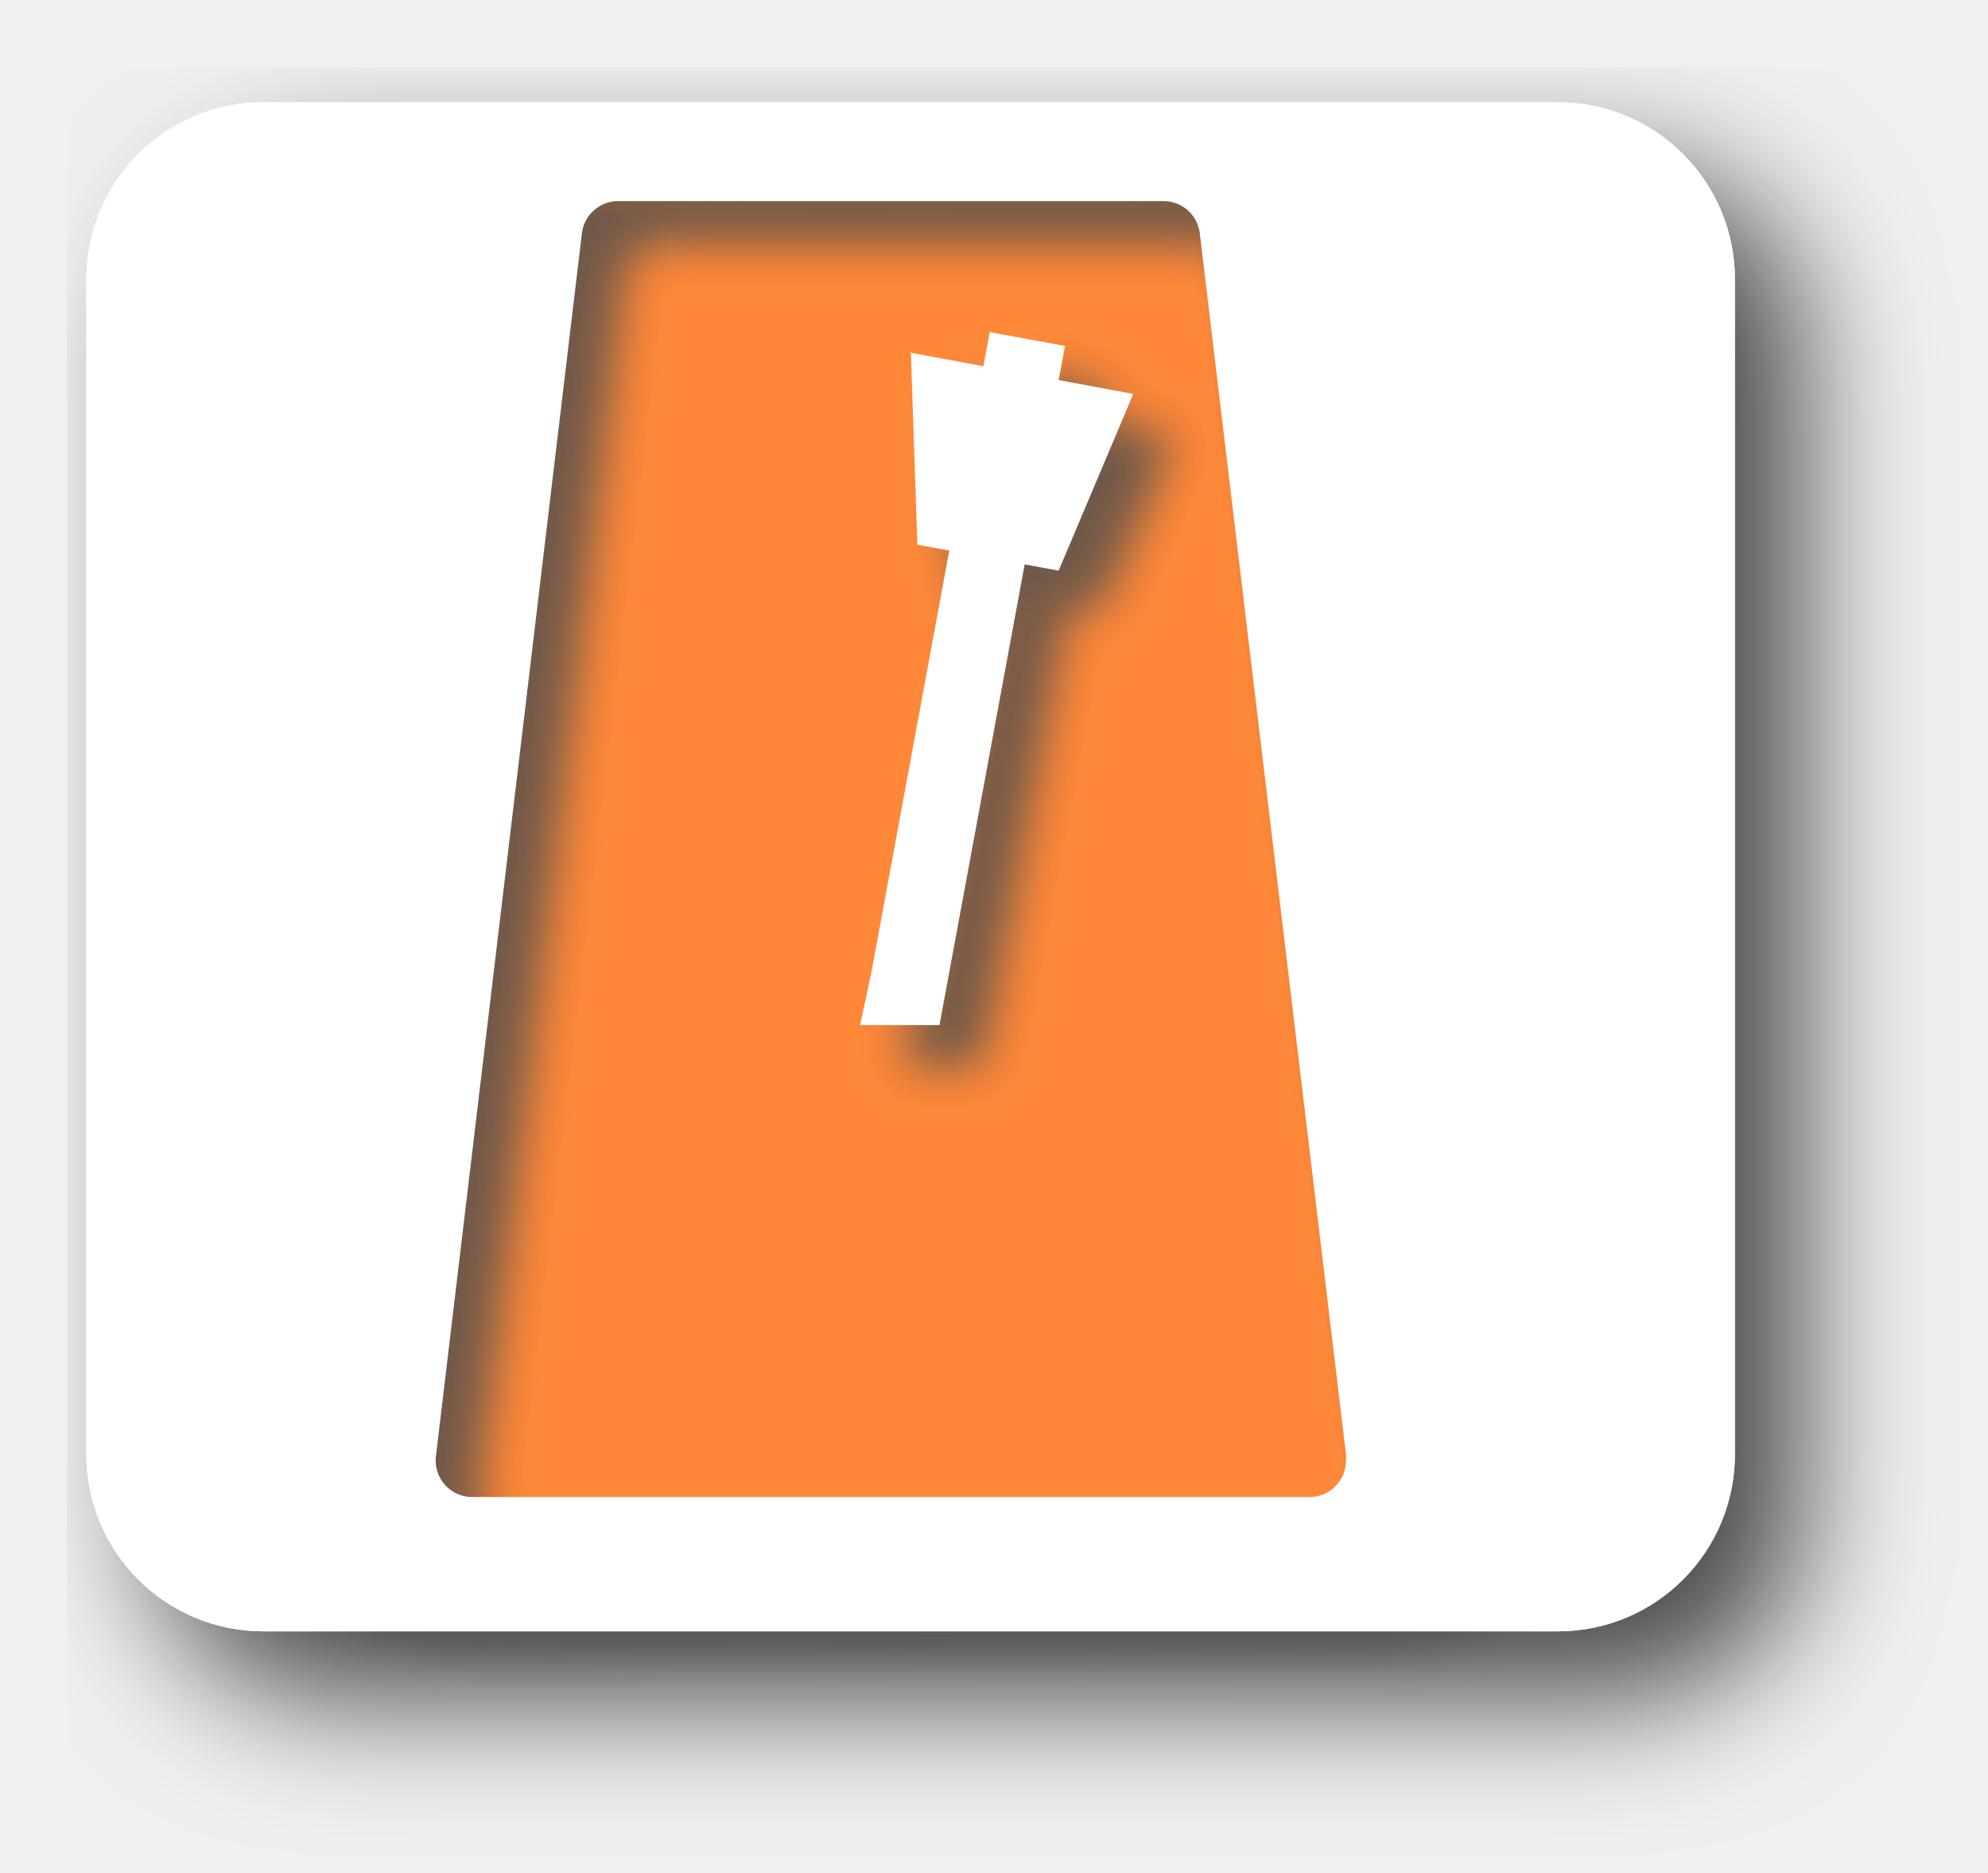
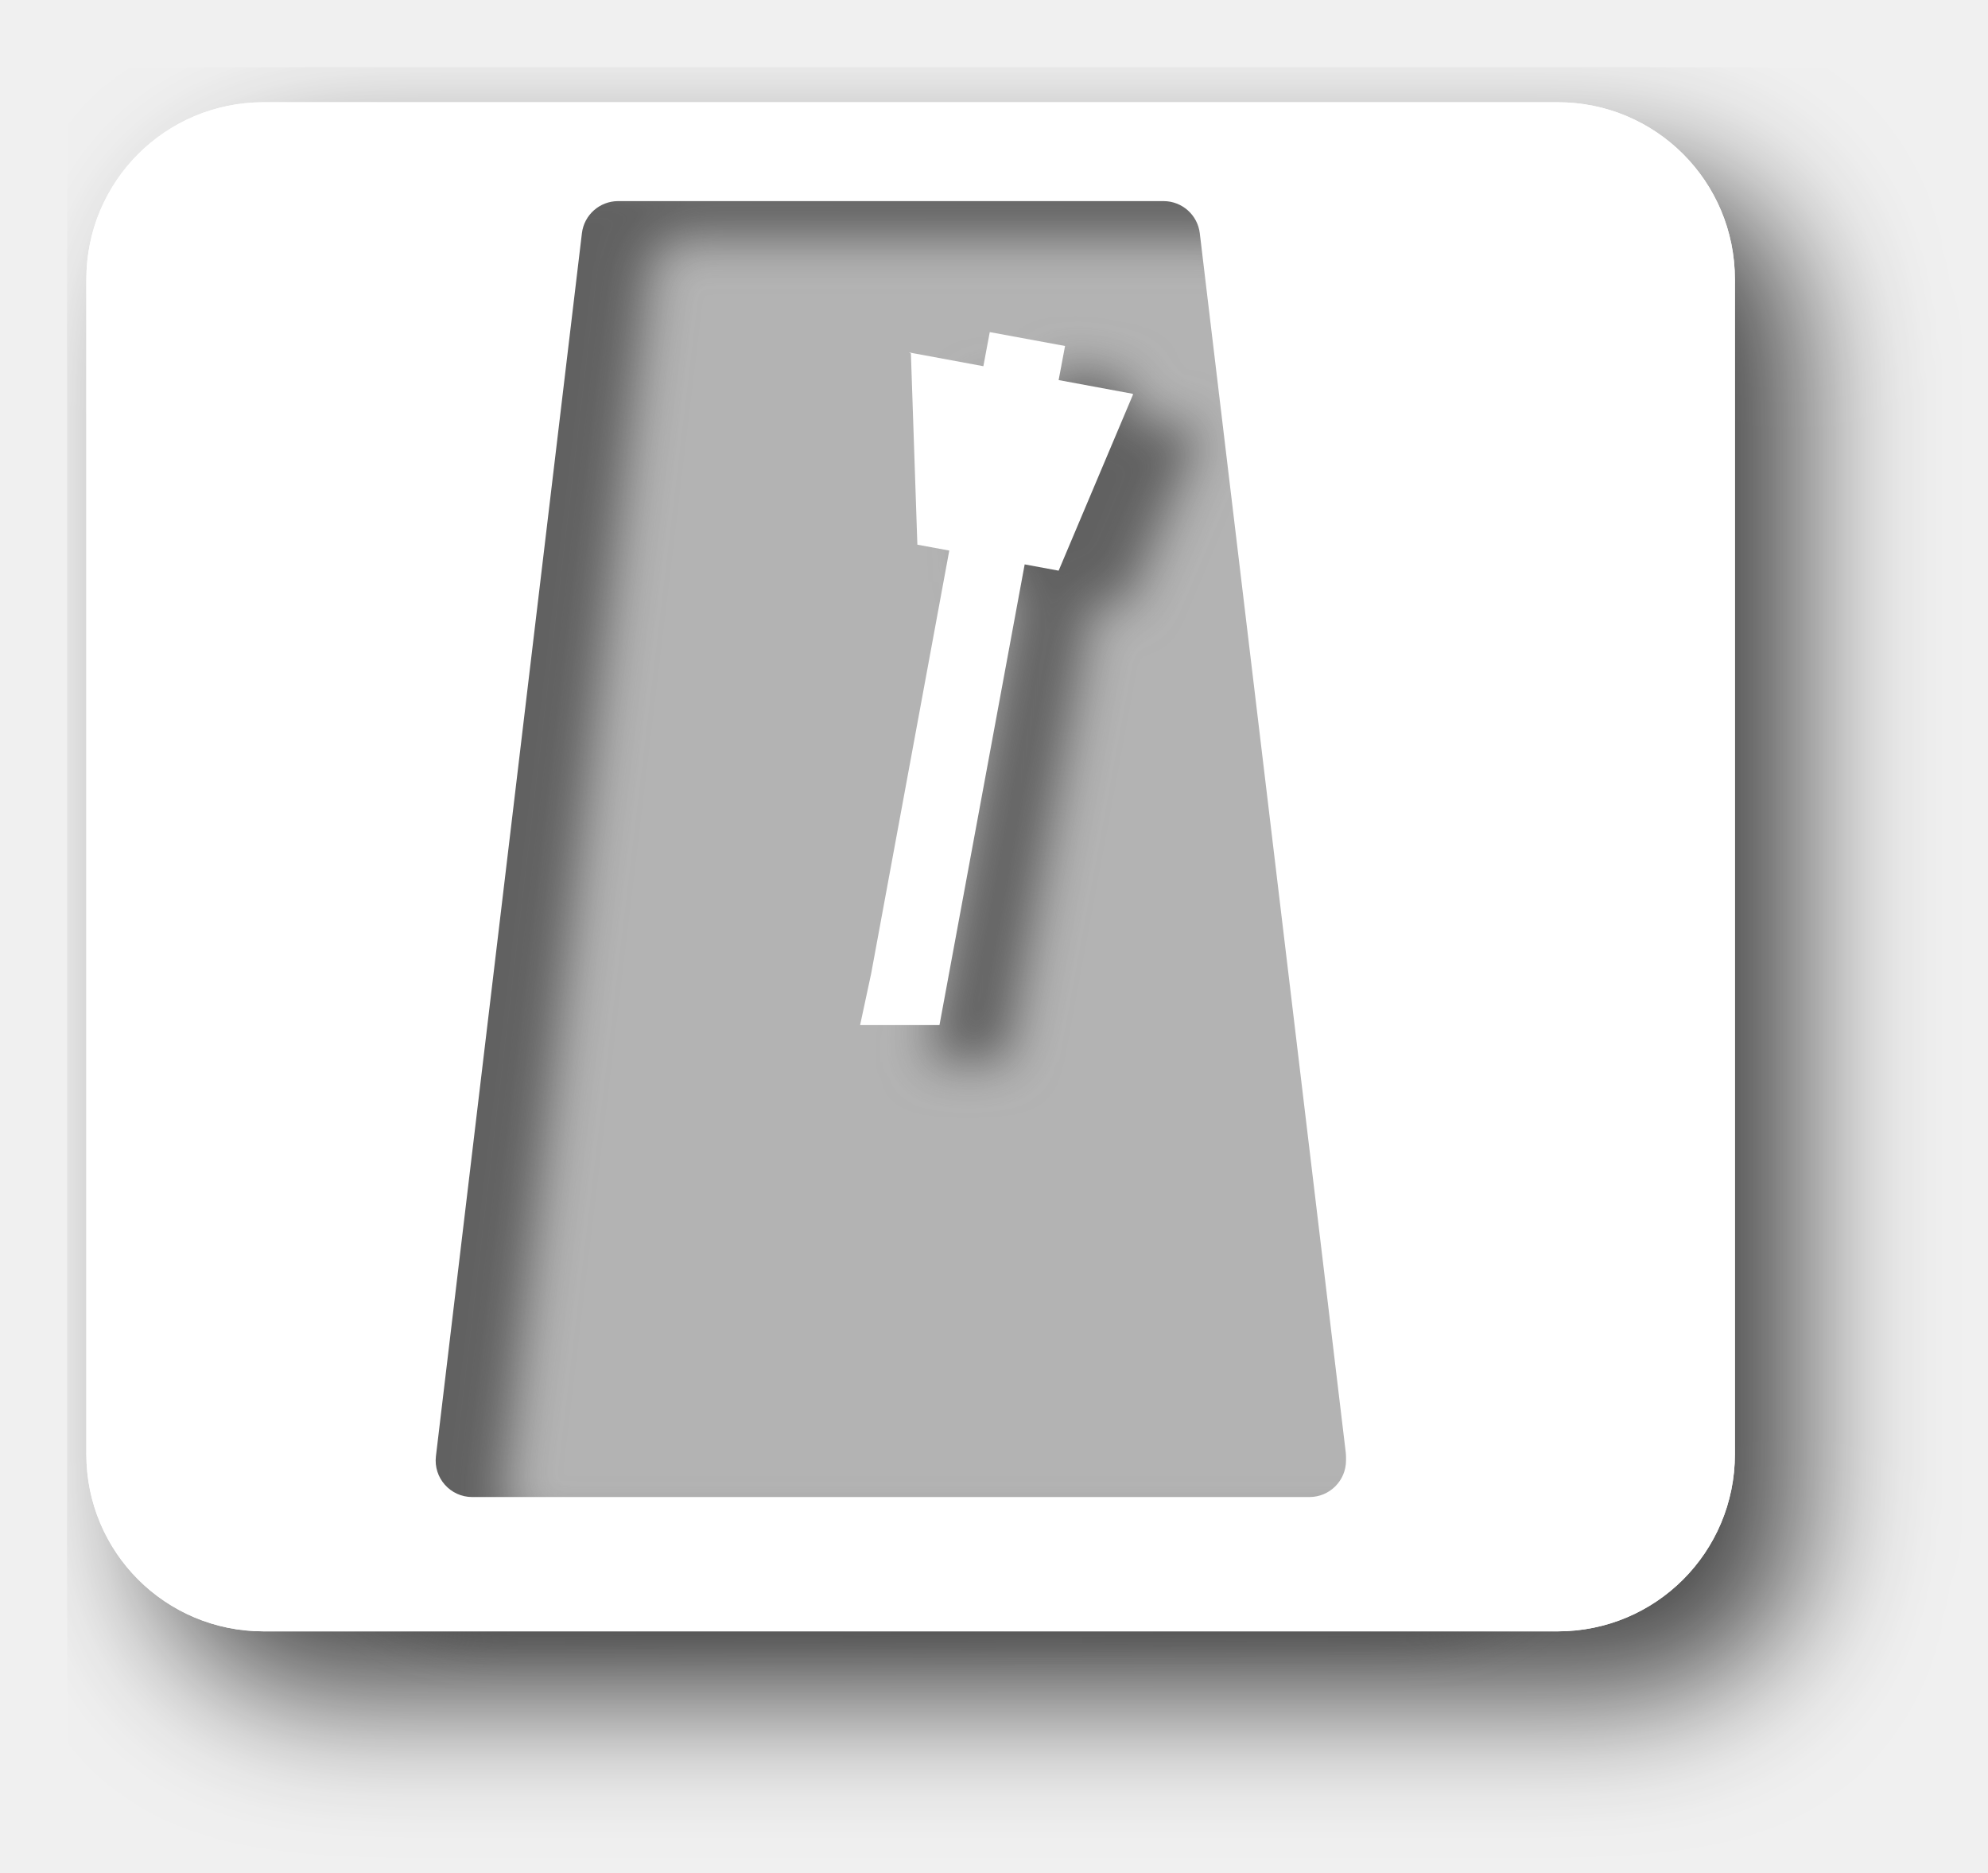
<svg xmlns="http://www.w3.org/2000/svg" width="8.377mm" height="7.891mm" viewBox="0 0 29.684 27.959" id="svg4160" version="1.1">
  <defs id="defs4162">
    <filter style="color-interpolation-filters:sRGB" y="-0.25" x="-0.25" height="1.5" width="1.5" id="filter4748-3">
      <feGaussianBlur result="blur" stdDeviation="1" in="SourceAlpha" id="feGaussianBlur4750-0" />
      <feColorMatrix values="1 0 0 0 0 0 1 0 0 0 0 0 1 0 0 0 0 0 0.7 0 " type="matrix" result="bluralpha" id="feColorMatrix4752-7" />
      <feOffset result="offsetBlur" dy="1" dx="1" in="bluralpha" id="feOffset4754-8" />
      <feMerge id="feMerge4756-6">
        <feMergeNode in="offsetBlur" id="feMergeNode4758-8" />
        <feMergeNode in="SourceGraphic" id="feMergeNode4760-8" />
      </feMerge>
    </filter>
    <filter style="color-interpolation-filters:sRGB" id="filter4748-3-2" width="1.5" height="1.5" x="-0.25" y="-0.25">
      <feGaussianBlur id="feGaussianBlur4750-0-3" in="SourceAlpha" stdDeviation="1" result="blur" />
      <feColorMatrix id="feColorMatrix4752-7-4" result="bluralpha" type="matrix" values="1 0 0 0 0 0 1 0 0 0 0 0 1 0 0 0 0 0 0.7 0 " />
      <feOffset id="feOffset4754-8-0" in="bluralpha" dx="1" dy="1" result="offsetBlur" />
      <feMerge id="feMerge4756-6-9">
        <feMergeNode id="feMergeNode4758-8-9" in="offsetBlur" />
        <feMergeNode id="feMergeNode4760-8-2" in="SourceGraphic" />
      </feMerge>
    </filter>
    <radialGradient gradientUnits="userSpaceOnUse" r="31.355" cy="34.262" cx="96.109" id="XMLID_24_">
      <stop id="stop541" style="stop-color:#494949;stop-opacity:1;" offset="0" />
      <stop id="stop543" style="stop-color:#eee;stop-opacity:0;" offset="0.349" />
      <stop id="stop545" style="stop-color:#545652;stop-opacity:1;" offset="0.533" />
      <stop id="stop547" style="stop-color:white;stop-opacity:0;" offset="0.959" />
    </radialGradient>
    <radialGradient id="XMLID_40_" cx="95.362" cy="96.293" r="30.361" gradientUnits="userSpaceOnUse">
      <stop offset="0" style="stop-color:#6c6c6c;stop-opacity:1;" id="stop1245" />
      <stop offset="0.205" style="stop-color:#eee;stop-opacity:0.278;" id="stop1247" />
      <stop offset="0.543" style="stop-color:#7e7e7e;stop-opacity:1;" id="stop1249" />
      <stop offset="0.959" style="stop-color:white;stop-opacity:0.196;" id="stop1251" />
    </radialGradient>
    <radialGradient gradientUnits="userSpaceOnUse" r="59.252" cy="63.519" cx="64" id="XMLID_25_">
      <stop id="stop560" style="stop-color:#CF4913" offset="0.592" />
      <stop id="stop562" style="stop-color:#FF7E00" offset="0.757" />
      <stop id="stop564" style="stop-color:#FF9126" offset="0.771" />
      <stop id="stop566" style="stop-color:#FFA247" offset="0.786" />
      <stop id="stop568" style="stop-color:#FFAF60" offset="0.801" />
      <stop id="stop570" style="stop-color:#FFB872" offset="0.817" />
      <stop id="stop572" style="stop-color:#FFBD7D" offset="0.833" />
      <stop id="stop574" style="stop-color:#FFBF80" offset="0.852" />
      <stop id="stop576" style="stop-color:#EC7331" offset="0.941" />
      <stop id="stop578" style="stop-color:#CF4913" offset="1" />
    </radialGradient>
    <linearGradient id="XMLID_38_" gradientUnits="userSpaceOnUse" x1="96.99" y1="92.234" x2="119.453" y2="69.772">
      <stop offset="0" style="stop-color:#ff9832;stop-opacity:0;" id="stop995" />
      <stop offset="1" style="stop-color:#7e2800;stop-opacity:1;" id="stop997" />
    </linearGradient>
    <linearGradient y2="122.771" x2="64.358" y1="61.544" x1="64.358" gradientUnits="userSpaceOnUse" id="XMLID_26_">
      <stop id="stop583" style="stop-color:#F29B68" offset="0" />
      <stop id="stop585" style="stop-color:#EC7331" offset="0.225" />
      <stop id="stop587" style="stop-color:#CF4913" offset="1" />
    </linearGradient>
    <radialGradient gradientUnits="userSpaceOnUse" r="65.003" cy="64.104" cx="63.331" id="XMLID_27_">
      <stop id="stop592" style="stop-color:#2C72C7" offset="0.532" />
      <stop id="stop594" style="stop-color:#BFD9FF" offset="0.68" />
      <stop id="stop596" style="stop-color:#FFFFFF" offset="0.83" />
      <stop id="stop598" style="stop-color:#F9FBFD" offset="0.852" />
      <stop id="stop600" style="stop-color:#EAF0F8" offset="0.88" />
      <stop id="stop602" style="stop-color:#CFDEF1" offset="0.912" />
      <stop id="stop604" style="stop-color:#ABC5E5" offset="0.946" />
      <stop id="stop606" style="stop-color:#7CA6D7" offset="0.982" />
      <stop id="stop608" style="stop-color:#6193CF" offset="1" />
    </radialGradient>
    <radialGradient gradientUnits="userSpaceOnUse" r="64.999" cy="64.104" cx="63.333" id="XMLID_28_">
      <stop id="stop613" style="stop-color:#2C72C7" offset="0.532" />
      <stop id="stop615" style="stop-color:#BFD9FF" offset="0.68" />
      <stop id="stop617" style="stop-color:#FFFFFF" offset="0.83" />
      <stop id="stop619" style="stop-color:#F9FBFD" offset="0.852" />
      <stop id="stop621" style="stop-color:#EAF0F8" offset="0.88" />
      <stop id="stop623" style="stop-color:#CFDEF1" offset="0.912" />
      <stop id="stop625" style="stop-color:#ABC5E5" offset="0.946" />
      <stop id="stop627" style="stop-color:#7CA6D7" offset="0.982" />
      <stop id="stop629" style="stop-color:#6193CF" offset="1" />
    </radialGradient>
    <radialGradient gradientUnits="userSpaceOnUse" r="65" cy="64.104" cx="63.334" id="XMLID_29_">
      <stop id="stop634" style="stop-color:#2C72C7" offset="0.532" />
      <stop id="stop636" style="stop-color:#BFD9FF" offset="0.68" />
      <stop id="stop638" style="stop-color:#FFFFFF" offset="0.83" />
      <stop id="stop640" style="stop-color:#F9FBFD" offset="0.852" />
      <stop id="stop642" style="stop-color:#EAF0F8" offset="0.88" />
      <stop id="stop644" style="stop-color:#CFDEF1" offset="0.912" />
      <stop id="stop646" style="stop-color:#ABC5E5" offset="0.946" />
      <stop id="stop648" style="stop-color:#7CA6D7" offset="0.982" />
      <stop id="stop650" style="stop-color:#6193CF" offset="1" />
    </radialGradient>
    <linearGradient y2="4.351" x2="70.502" y1="6.246" x1="70.502" gradientUnits="userSpaceOnUse" id="XMLID_30_">
      <stop id="stop655" style="stop-color:#FFFFFF" offset="0" />
      <stop id="stop657" style="stop-color:#0057AE" offset="1" />
    </linearGradient>
    <radialGradient gradientUnits="userSpaceOnUse" r="65.003" cy="64.101" cx="63.334" id="XMLID_31_">
      <stop id="stop662" style="stop-color:#2C72C7" offset="0.532" />
      <stop id="stop664" style="stop-color:#BFD9FF" offset="0.68" />
      <stop id="stop666" style="stop-color:#FFFFFF" offset="0.83" />
      <stop id="stop668" style="stop-color:#F9FBFD" offset="0.852" />
      <stop id="stop670" style="stop-color:#EAF0F8" offset="0.88" />
      <stop id="stop672" style="stop-color:#CFDEF1" offset="0.912" />
      <stop id="stop674" style="stop-color:#ABC5E5" offset="0.946" />
      <stop id="stop676" style="stop-color:#7CA6D7" offset="0.982" />
      <stop id="stop678" style="stop-color:#6193CF" offset="1" />
    </radialGradient>
    <linearGradient gradientTransform="matrix(0,-1,1,0,376.125,-378.8721)" y2="-249.458" x2="-442.207" y1="-253.458" x1="-442.207" gradientUnits="userSpaceOnUse" id="XMLID_32_">
      <stop id="stop683" style="stop-color:#6193CF" offset="0" />
      <stop id="stop685" style="stop-color:#6E9CD3" offset="0.023" />
      <stop id="stop687" style="stop-color:#A1BFE3" offset="0.122" />
      <stop id="stop689" style="stop-color:#CADBEF" offset="0.215" />
      <stop id="stop691" style="stop-color:#E7EFF8" offset="0.3" />
      <stop id="stop693" style="stop-color:#F9FBFD" offset="0.373" />
      <stop id="stop695" style="stop-color:#FFFFFF" offset="0.426" />
      <stop id="stop697" style="stop-color:#F5F8FC" offset="0.534" />
      <stop id="stop699" style="stop-color:#D9E5F4" offset="0.72" />
      <stop id="stop701" style="stop-color:#ACC6E6" offset="0.959" />
      <stop id="stop703" style="stop-color:#A4C0E4" offset="1" />
    </linearGradient>
    <linearGradient y2="4.406" x2="57.582" y1="7.586" x1="57.582" gradientUnits="userSpaceOnUse" id="XMLID_34_">
      <stop id="stop715" style="stop-color:#FFFFFF" offset="0" />
      <stop id="stop717" style="stop-color:#0057AE" offset="1" />
    </linearGradient>
    <radialGradient id="radialGradient6446" cx="95.362" cy="96.293" r="30.361" gradientUnits="userSpaceOnUse">
      <stop offset="0" style="stop-color:#6c6c6c;stop-opacity:1;" id="stop6448" />
      <stop offset="0.205" style="stop-color:#eee;stop-opacity:0.278;" id="stop6450" />
      <stop offset="0.543" style="stop-color:#7e7e7e;stop-opacity:1;" id="stop6452" />
      <stop offset="0.959" style="stop-color:white;stop-opacity:0.196;" id="stop6454" />
    </radialGradient>
    <linearGradient gradientTransform="matrix(0,1,-1,0,512.873,132)" y2="511.769" x2="-68.834" y1="507.769" x1="-68.834" gradientUnits="userSpaceOnUse" id="XMLID_37_">
      <stop id="stop966" style="stop-color:#2C72C7" offset="0" />
      <stop id="stop968" style="stop-color:#2F74C8" offset="0.003" />
      <stop id="stop970" style="stop-color:#6D9ED8" offset="0.09" />
      <stop id="stop972" style="stop-color:#A1C0E6" offset="0.174" />
      <stop id="stop974" style="stop-color:#CADBF1" offset="0.251" />
      <stop id="stop976" style="stop-color:#E7EFF9" offset="0.322" />
      <stop id="stop978" style="stop-color:#F9FBFD" offset="0.382" />
      <stop id="stop980" style="stop-color:#FFFFFF" offset="0.426" />
      <stop id="stop982" style="stop-color:#F5F8FC" offset="0.534" />
      <stop id="stop984" style="stop-color:#D9E5F4" offset="0.72" />
      <stop id="stop986" style="stop-color:#ACC6E6" offset="0.959" />
      <stop id="stop988" style="stop-color:#A4C0E4" offset="1" />
    </linearGradient>
    <radialGradient id="radialGradient6485" cx="95.362" cy="96.293" r="30.361" gradientUnits="userSpaceOnUse">
      <stop offset="0" style="stop-color:#6c6c6c;stop-opacity:1;" id="stop6487" />
      <stop offset="0.205" style="stop-color:#eee;stop-opacity:0.278;" id="stop6489" />
      <stop offset="0.543" style="stop-color:#7e7e7e;stop-opacity:1;" id="stop6491" />
      <stop offset="0.959" style="stop-color:white;stop-opacity:0.196;" id="stop6493" />
    </radialGradient>
    <linearGradient id="XMLID_41_" gradientUnits="userSpaceOnUse" x1="87.068" y1="24.355" x2="87.068" y2="53.478">
      <stop offset="0" style="stop-color:#CF5F32" id="stop1258" />
      <stop offset="1" style="stop-color:#803F00" id="stop1260" />
    </linearGradient>
    <linearGradient id="XMLID_42_" gradientUnits="userSpaceOnUse" x1="40.932" y1="24.355" x2="40.932" y2="53.478">
      <stop offset="0" style="stop-color:#CF5F32" id="stop1265" />
      <stop offset="1" style="stop-color:#803F00" id="stop1267" />
    </linearGradient>
    <linearGradient gradientTransform="matrix(-1,0,0,-1,-508,376)" y2="249.269" x2="-572" y1="253.269" x1="-572" gradientUnits="userSpaceOnUse" id="XMLID_43_">
      <stop id="stop1272" style="stop-color:#6193CF" offset="0" />
      <stop id="stop1274" style="stop-color:#6E9CD3" offset="0.023" />
      <stop id="stop1276" style="stop-color:#A1BFE3" offset="0.122" />
      <stop id="stop1278" style="stop-color:#CADBEF" offset="0.215" />
      <stop id="stop1280" style="stop-color:#E7EFF8" offset="0.3" />
      <stop id="stop1282" style="stop-color:#F9FBFD" offset="0.373" />
      <stop id="stop1284" style="stop-color:#FFFFFF" offset="0.426" />
      <stop id="stop1286" style="stop-color:#F5F8FC" offset="0.534" />
      <stop id="stop1288" style="stop-color:#D9E5F4" offset="0.72" />
      <stop id="stop1290" style="stop-color:#ACC6E6" offset="0.959" />
      <stop id="stop1292" style="stop-color:#A4C0E4" offset="1" />
    </linearGradient>
    <linearGradient gradientTransform="matrix(-1,0,0,-1,128,8.875)" y2="7.646" x2="64" y1="3.895" x1="64" gradientUnits="userSpaceOnUse" id="XMLID_44_">
      <stop id="stop1297" style="stop-color:#2C72C7" offset="0" />
      <stop id="stop1299" style="stop-color:#2F74C8" offset="0.003" />
      <stop id="stop1301" style="stop-color:#6D9ED8" offset="0.09" />
      <stop id="stop1303" style="stop-color:#A1C0E6" offset="0.174" />
      <stop id="stop1305" style="stop-color:#CADBF1" offset="0.251" />
      <stop id="stop1307" style="stop-color:#E7EFF9" offset="0.322" />
      <stop id="stop1309" style="stop-color:#F9FBFD" offset="0.382" />
      <stop id="stop1311" style="stop-color:#FFFFFF" offset="0.426" />
      <stop id="stop1313" style="stop-color:#F5F8FC" offset="0.534" />
      <stop id="stop1315" style="stop-color:#D9E5F4" offset="0.72" />
      <stop id="stop1317" style="stop-color:#ACC6E6" offset="0.959" />
      <stop id="stop1319" style="stop-color:#A4C0E4" offset="1" />
    </linearGradient>
    <filter style="color-interpolation-filters:sRGB" id="filter4748-3-2-3" width="1.5" height="1.5" x="-0.25" y="-0.25">
      <feGaussianBlur id="feGaussianBlur4750-0-3-6" in="SourceAlpha" stdDeviation="1" result="blur" />
      <feColorMatrix id="feColorMatrix4752-7-4-7" result="bluralpha" type="matrix" values="1 0 0 0 0 0 1 0 0 0 0 0 1 0 0 0 0 0 0.7 0 " />
      <feOffset id="feOffset4754-8-0-5" in="bluralpha" dx="1" dy="1" result="offsetBlur" />
      <feMerge id="feMerge4756-6-9-3">
        <feMergeNode id="feMergeNode4758-8-9-5" in="offsetBlur" />
        <feMergeNode id="feMergeNode4760-8-2-6" in="SourceGraphic" />
      </feMerge>
    </filter>
    <filter style="color-interpolation-filters:sRGB" id="filter4748-3-2-3-2" width="1.5" height="1.5" x="-0.25" y="-0.25">
      <feGaussianBlur id="feGaussianBlur4750-0-3-6-9" in="SourceAlpha" stdDeviation="1" result="blur" />
      <feColorMatrix id="feColorMatrix4752-7-4-7-1" result="bluralpha" type="matrix" values="1 0 0 0 0 0 1 0 0 0 0 0 1 0 0 0 0 0 0.7 0 " />
      <feOffset id="feOffset4754-8-0-5-2" in="bluralpha" dx="1" dy="1" result="offsetBlur" />
      <feMerge id="feMerge4756-6-9-3-7">
        <feMergeNode id="feMergeNode4758-8-9-5-0" in="offsetBlur" />
        <feMergeNode id="feMergeNode4760-8-2-6-9" in="SourceGraphic" />
      </feMerge>
    </filter>
    <filter style="color-interpolation-filters:sRGB" id="filter6757" x="-0.035" width="1.069" y="-0.037" height="1.075">
      <feGaussianBlur stdDeviation="0.356" id="feGaussianBlur6759" />
    </filter>
  </defs>
  <g id="layer1" transform="translate(5.056552,-266.3721)">
    <rect rx="2.645" style="fill:#ffffff;fill-opacity:1;filter:url(#filter4748-3-2-3)" id="rect3894-43" width="24.616" height="22.828" x="-3.767" y="267.897" ry="2.645" />
-     <rect style="opacity:1;fill:#ff8838;fill-opacity:1;fill-rule:nonzero;stroke:none;stroke-width:53.15;stroke-linecap:square;stroke-linejoin:round;stroke-miterlimit:4;stroke-dasharray:none;stroke-dashoffset:0;stroke-opacity:1;paint-order:normal" id="rect6156" width="15.093" height="21.249" x="0.862" y="268.525" rx="0.592" ry="0.592" />
-     <path style="opacity:0.803;fill:#4d4d4d;fill-opacity:1;stroke-width:1;filter:url(#filter6757)" d="m 1.939,268.939 c -1.465,0.005 -2.604,0.718 -2.604,2.184 v 17.54 c 0,1.465 1.306,2.23 2.771,2.226 l 13.424,-0.042 c 1.465,-0.005 2.518,-0.76 2.518,-2.226 v -17.54 c 0,-1.465 -1.22,-2.188 -2.686,-2.184 z m 2.866,1.057 H 12.952 c 0.275,3.8e-4 0.507,0.206 0.54,0.48 l 2.179,18.203 c 0.002,0.021 0.004,0.043 0.004,0.064 v 0.055 c 4.69e-4,0.301 -0.243,0.545 -0.544,0.546 H 2.667 2.626 c -0.326,-4.3e-4 -0.579,-0.286 -0.54,-0.61 l 2.179,-18.257 c 0.033,-0.273 0.265,-0.479 0.54,-0.48 z m 5.55,1.956 -0.095,0.509 -1.11,-0.205 c -0.008,-0.001 0.027,0.01 0.027,0.017 l 0.097,2.853 0.476,0.088 -1.166,6.315 -0.165,0.769 h 1.185 l 0.104,-0.562 1.168,-6.315 0.507,0.093 1.11,-2.628 c 0.003,-0.006 -0.003,-0.013 -0.011,-0.015 l -1.099,-0.203 0.095,-0.509 z" id="rect3894-43-3-0" />
+     <rect style="opacity:1;fill:#b3b3b3;fill-opacity:1;fill-rule:nonzero;stroke:none;stroke-width:53.15;stroke-linecap:square;stroke-linejoin:round;stroke-miterlimit:4;stroke-dasharray:none;stroke-dashoffset:0;stroke-opacity:1;paint-order:normal" id="rect6156" width="15.093" height="21.249" x="0.862" y="268.525" rx="0.592" ry="0.592" />
+     <path style="opacity:0.803;fill:#4d4d4d;fill-opacity:1;stroke-width:1;filter:url(#filter6757)" d="m 2.316,268.855 c -1.465,0.005 -2.604,0.718 -2.604,2.184 v 17.54 c 0,1.465 1.306,2.23 2.771,2.226 l 13.424,-0.042 c 1.465,-0.005 2.518,-0.76 2.518,-2.226 v -17.54 c 0,-1.465 -1.22,-2.188 -2.686,-2.184 z m 2.866,1.057 h 8.146 c 0.275,3.8e-4 0.507,0.206 0.54,0.48 l 2.179,18.203 c 0.002,0.021 0.004,0.043 0.004,0.064 v 0.055 c 4.69e-4,0.301 -0.243,0.545 -0.544,0.546 H 3.043 3.003 c -0.326,-4.3e-4 -0.579,-0.286 -0.54,-0.61 l 2.179,-18.257 c 0.033,-0.273 0.265,-0.479 0.54,-0.48 z m 5.55,1.956 -0.095,0.509 -1.11,-0.205 c -0.008,-0.001 0.027,0.01 0.027,0.017 l 0.097,2.853 0.476,0.088 -1.166,6.315 -0.165,0.769 h 1.185 l 0.104,-0.562 1.168,-6.315 0.507,0.093 1.11,-2.628 c 0.003,-0.006 -0.003,-0.013 -0.011,-0.015 l -1.099,-0.203 0.095,-0.509 z" id="rect3894-43-3-0" />
    <path style="fill:#ffffff;fill-opacity:1;stroke-width:1.067" d="M 4.197 1.627 C 2.634 1.627 1.375 2.884 1.375 4.447 L 1.375 23.156 C 1.375 24.719 2.634 25.977 4.197 25.977 L 24.811 25.977 C 26.374 25.977 27.631 24.719 27.631 23.156 L 27.631 4.447 C 27.631 2.884 26.374 1.627 24.811 1.627 L 4.197 1.627 z M 9.844 3.201 L 18.533 3.201 C 18.827 3.202 19.074 3.421 19.109 3.713 L 21.434 23.129 C 21.436 23.152 21.438 23.174 21.438 23.197 L 21.438 23.256 C 21.438 23.577 21.178 23.837 20.857 23.838 L 7.562 23.838 L 7.52 23.838 C 7.171 23.837 6.902 23.533 6.943 23.188 L 9.268 3.713 C 9.303 3.421 9.55 3.202 9.844 3.201 z M 15.764 5.287 L 15.662 5.83 L 14.479 5.611 C 14.47 5.61 14.508 5.622 14.508 5.629 L 14.611 8.672 L 15.119 8.766 L 13.875 15.502 L 13.699 16.322 L 14.963 16.322 L 15.074 15.723 L 16.32 8.986 L 16.861 9.086 L 18.045 6.283 C 18.048 6.277 18.042 6.269 18.033 6.268 L 16.861 6.051 L 16.963 5.508 L 15.764 5.287 z " id="rect3894-43-3" transform="matrix(0.9375,0,0,0.9375,-5.056552,266.3721)" />
  </g>
</svg>
